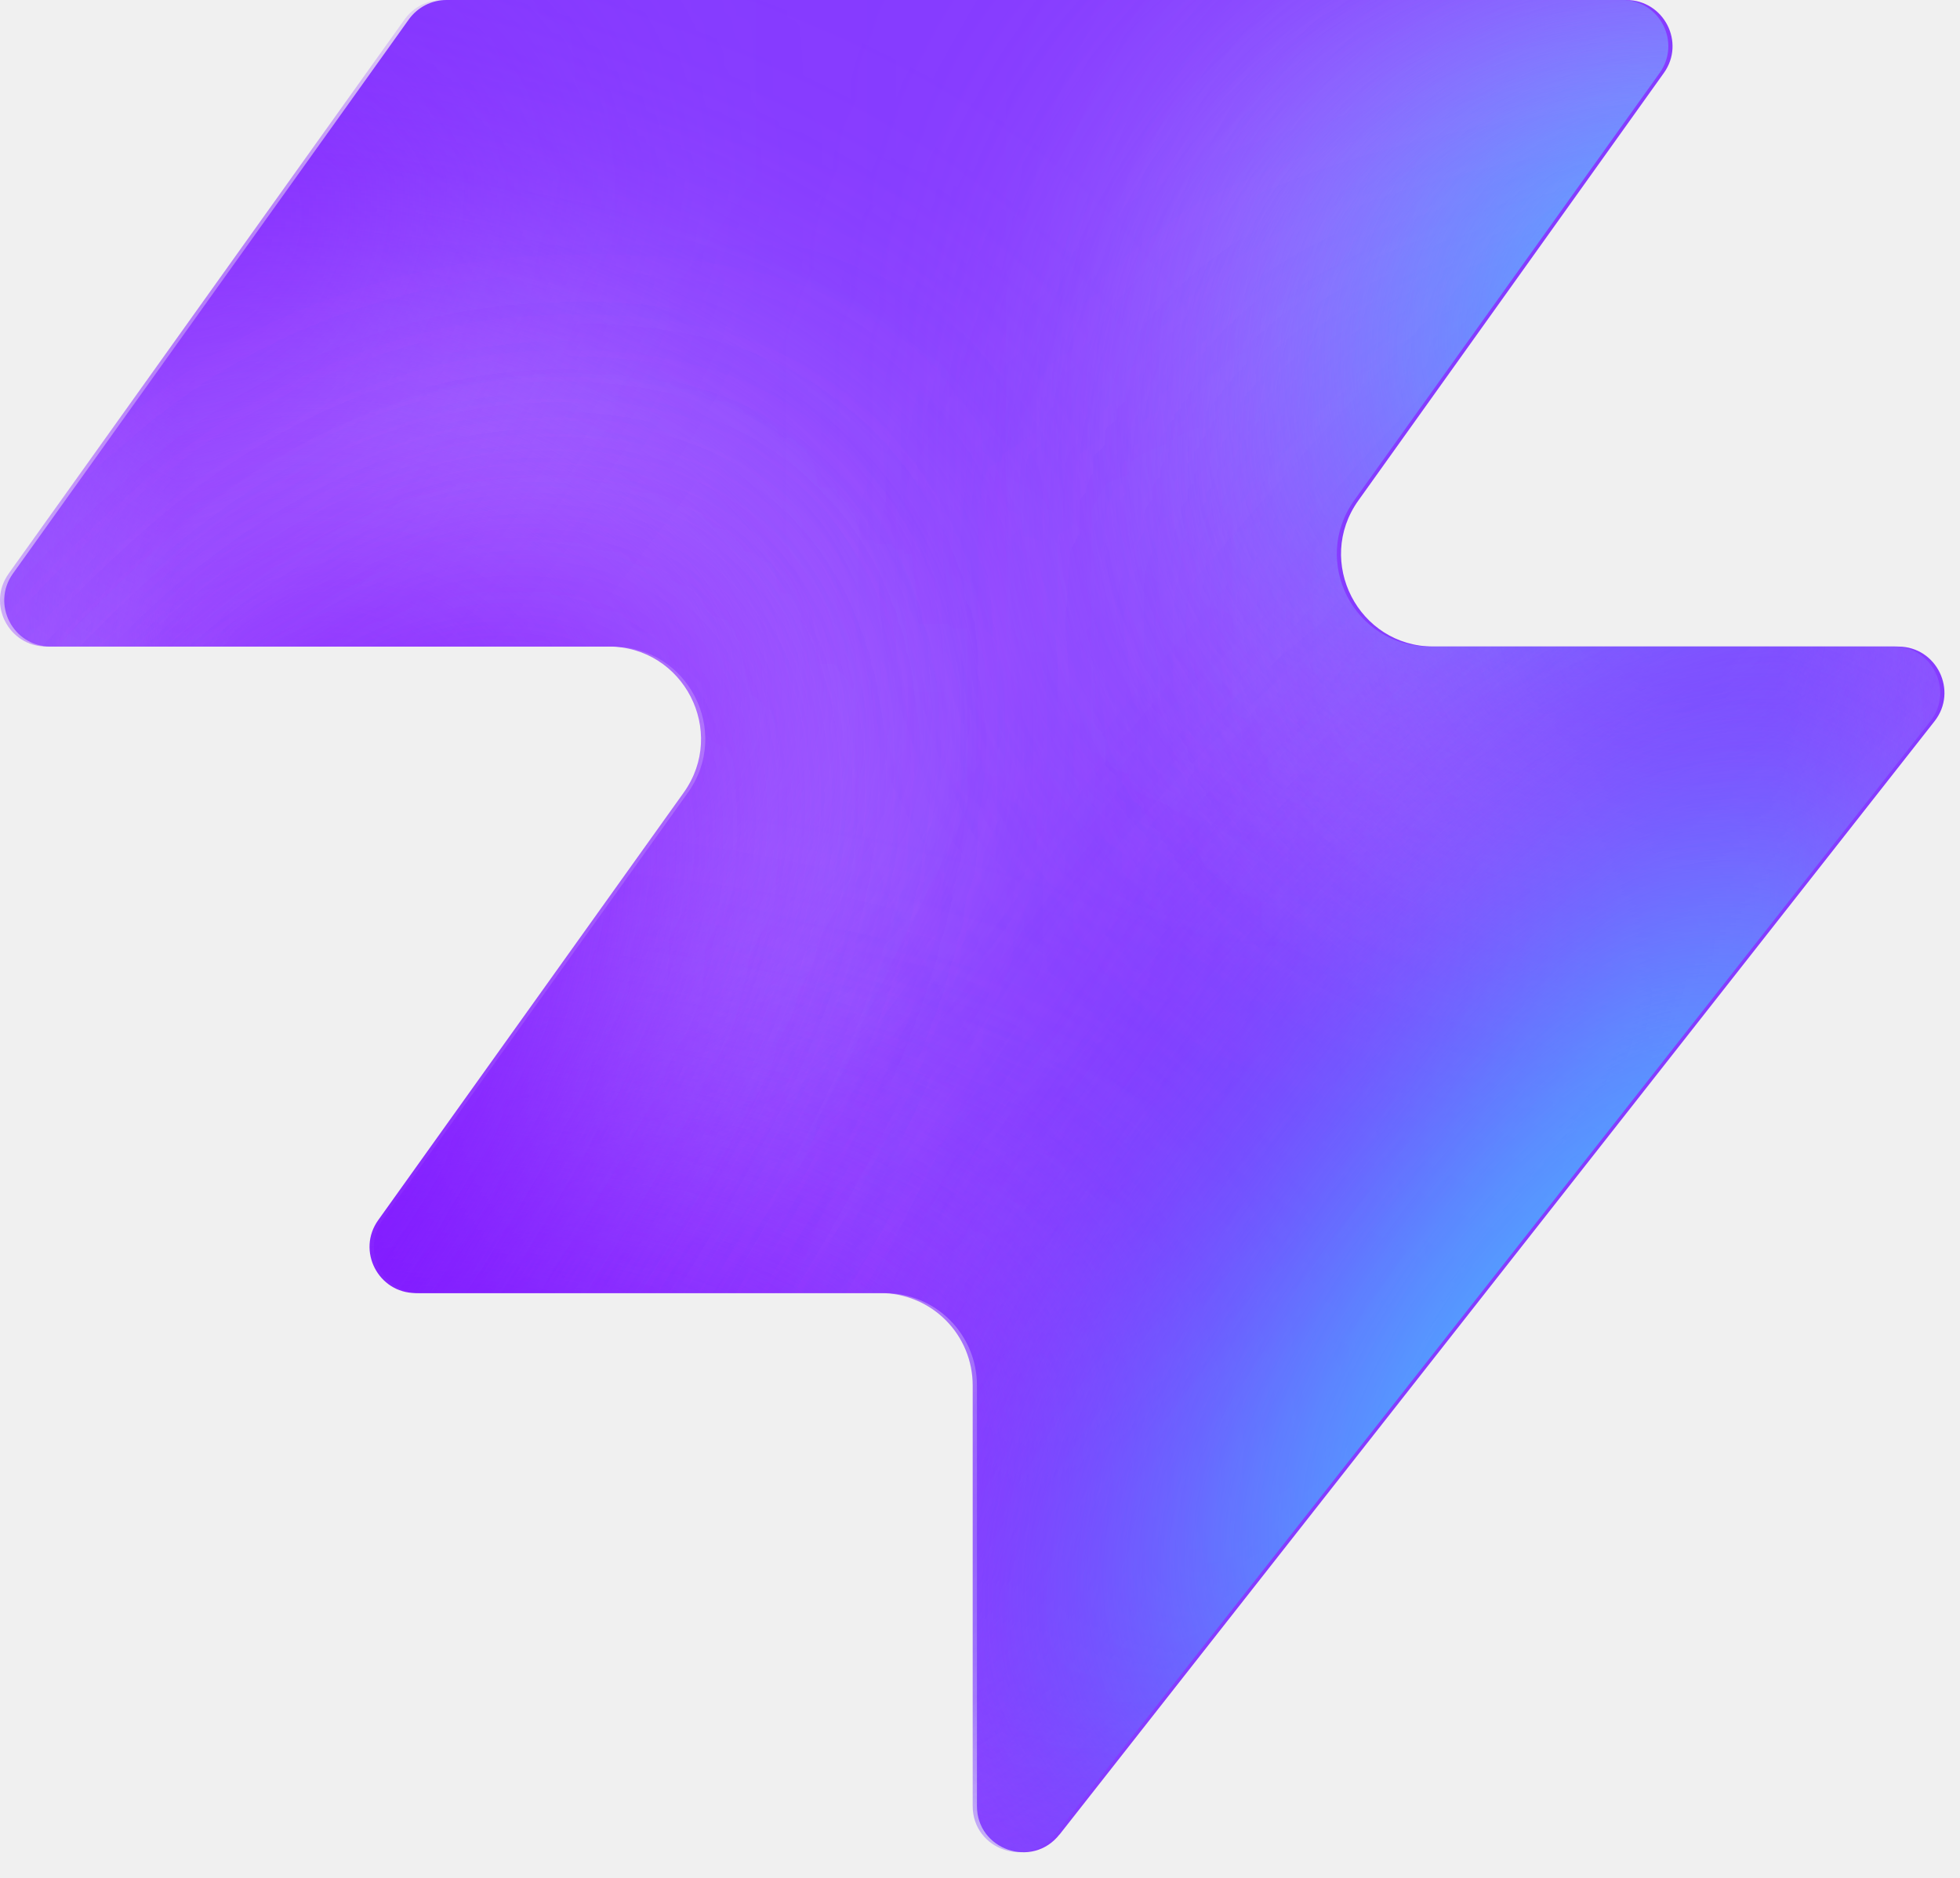
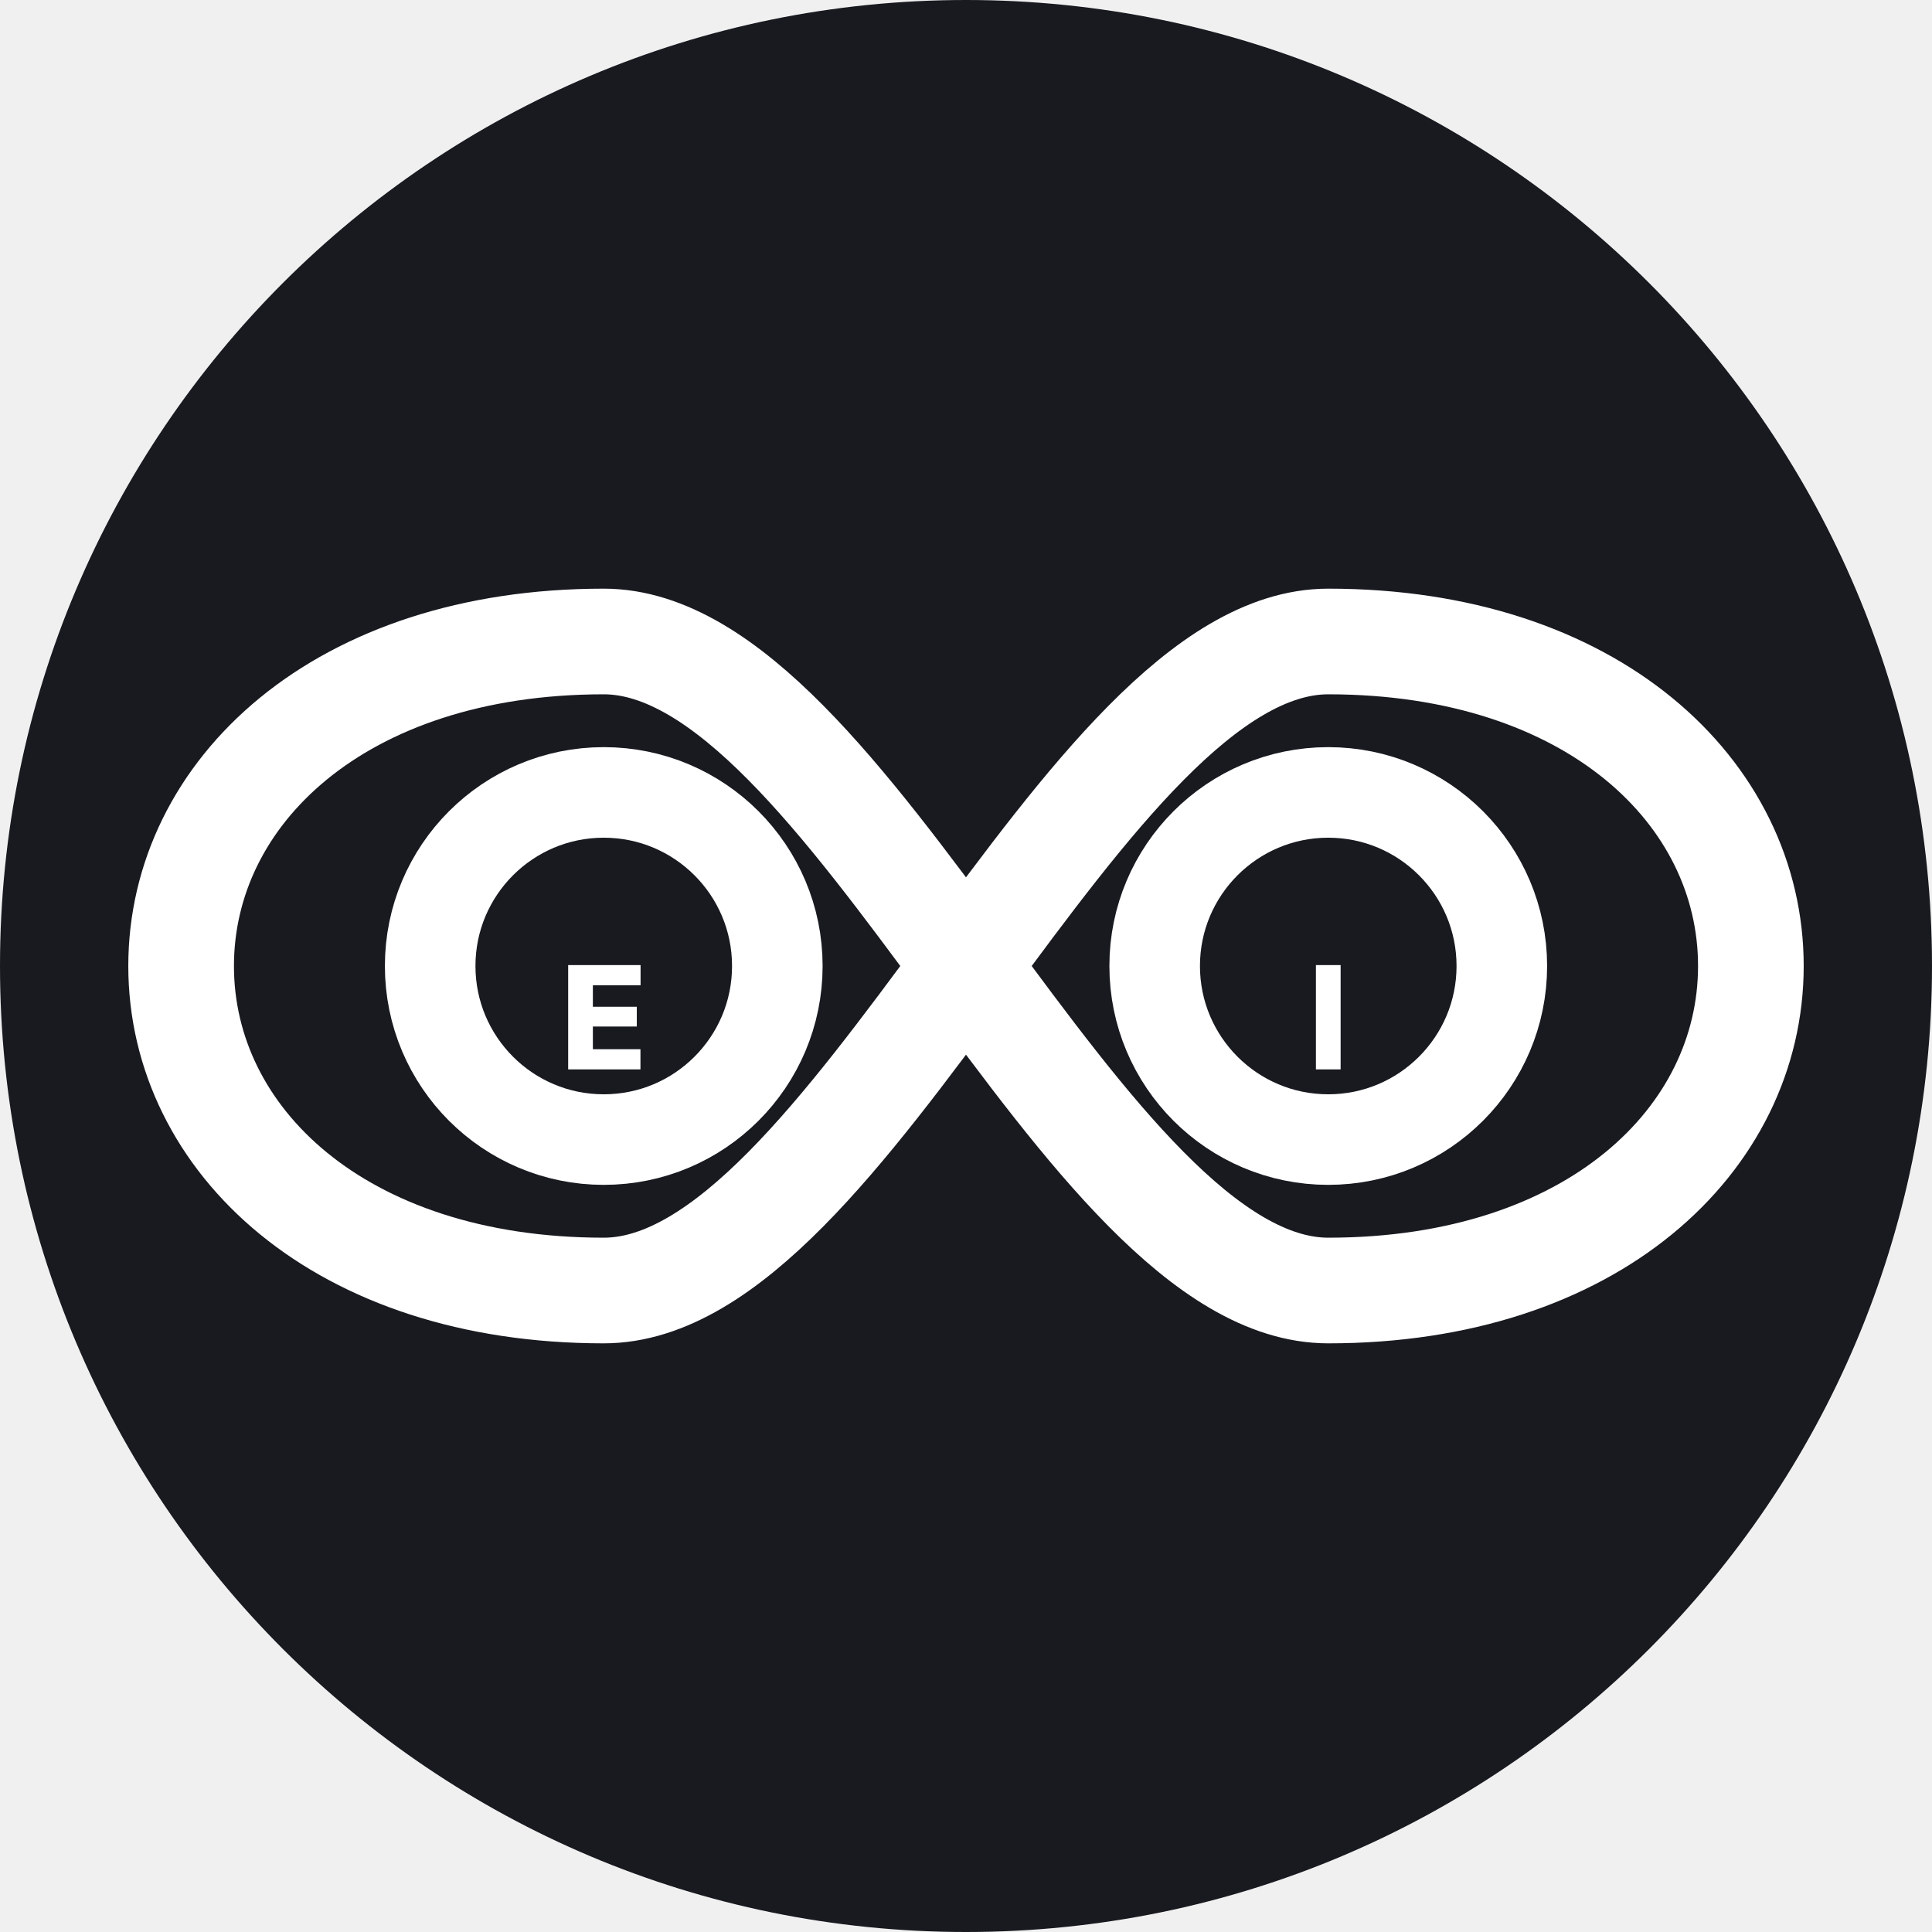
- <svg xmlns="http://www.w3.org/2000/svg" width="48" height="46" fill="none" viewBox="0 0 48 46">
-   <path fill="#863bff" d="M25.946 44.938c-.664.845-2.021.375-2.021-.698V33.937a2.26 2.26 0 0 0-2.262-2.262H10.287c-.92 0-1.456-1.04-.92-1.788l7.48-10.471c1.07-1.497 0-3.578-1.842-3.578H1.237c-.92 0-1.456-1.04-.92-1.788L10.013.474c.214-.297.556-.474.92-.474h28.894c.92 0 1.456 1.04.92 1.788l-7.48 10.471c-1.07 1.498 0 3.579 1.842 3.579h11.377c.943 0 1.473 1.088.89 1.83L25.947 44.94z" style="fill:#863bff;fill:color(display-p3 .525 .23 1);fill-opacity:1" />
-   <mask id="a" width="48" height="46" x="0" y="0" maskUnits="userSpaceOnUse" style="mask-type:alpha">
-     <path fill="#000" d="M25.842 44.938c-.664.844-2.021.375-2.021-.698V33.937a2.26 2.26 0 0 0-2.262-2.262H10.183c-.92 0-1.456-1.04-.92-1.788l7.48-10.471c1.07-1.498 0-3.579-1.842-3.579H1.133c-.92 0-1.456-1.04-.92-1.787L9.91.473c.214-.297.556-.474.92-.474h28.894c.92 0 1.456 1.04.92 1.788l-7.48 10.471c-1.07 1.498 0 3.578 1.842 3.578h11.377c.943 0 1.473 1.088.89 1.832L25.843 44.94z" style="fill:#000;fill-opacity:1" />
-   </mask>
-   <g mask="url(#a)">
-     <g filter="url(#b)">
-       <ellipse cx="5.508" cy="14.704" fill="#ede6ff" rx="5.508" ry="14.704" style="fill:#ede6ff;fill:color(display-p3 .927 .903 1);fill-opacity:1" transform="matrix(.00324 1 1 -.00324 -4.47 31.516)" />
-     </g>
-     <g filter="url(#c)">
-       <ellipse cx="10.399" cy="29.851" fill="#ede6ff" rx="10.399" ry="29.851" style="fill:#ede6ff;fill:color(display-p3 .927 .903 1);fill-opacity:1" transform="matrix(.00324 1 1 -.00324 -39.328 7.883)" />
-     </g>
-     <g filter="url(#d)">
-       <ellipse cx="5.508" cy="30.487" fill="#7e14ff" rx="5.508" ry="30.487" style="fill:#7e14ff;fill:color(display-p3 .492 .077 1);fill-opacity:1" transform="rotate(89.814 -25.913 -14.639)scale(1 -1)" />
-     </g>
-     <g filter="url(#e)">
-       <ellipse cx="5.508" cy="30.599" fill="#7e14ff" rx="5.508" ry="30.599" style="fill:#7e14ff;fill:color(display-p3 .492 .077 1);fill-opacity:1" transform="rotate(89.814 -32.644 -3.334)scale(1 -1)" />
-     </g>
-     <g filter="url(#f)">
-       <ellipse cx="5.508" cy="30.599" fill="#7e14ff" rx="5.508" ry="30.599" style="fill:#7e14ff;fill:color(display-p3 .492 .077 1);fill-opacity:1" transform="matrix(.00324 1 1 -.00324 -34.34 30.47)" />
-     </g>
-     <g filter="url(#g)">
-       <ellipse cx="14.072" cy="22.078" fill="#ede6ff" rx="14.072" ry="22.078" style="fill:#ede6ff;fill:color(display-p3 .927 .903 1);fill-opacity:1" transform="rotate(93.35 24.506 48.493)scale(-1 1)" />
-     </g>
-     <g filter="url(#h)">
-       <ellipse cx="3.47" cy="21.501" fill="#7e14ff" rx="3.47" ry="21.501" style="fill:#7e14ff;fill:color(display-p3 .492 .077 1);fill-opacity:1" transform="rotate(89.009 28.708 47.59)scale(-1 1)" />
-     </g>
-     <g filter="url(#i)">
-       <ellipse cx="3.47" cy="21.501" fill="#7e14ff" rx="3.47" ry="21.501" style="fill:#7e14ff;fill:color(display-p3 .492 .077 1);fill-opacity:1" transform="rotate(89.009 28.708 47.59)scale(-1 1)" />
-     </g>
-     <g filter="url(#j)">
-       <ellipse cx=".387" cy="8.972" fill="#7e14ff" rx="4.407" ry="29.108" style="fill:#7e14ff;fill:color(display-p3 .492 .077 1);fill-opacity:1" transform="rotate(39.51 .387 8.972)" />
-     </g>
-     <g filter="url(#k)">
-       <ellipse cx="47.523" cy="-6.092" fill="#7e14ff" rx="4.407" ry="29.108" style="fill:#7e14ff;fill:color(display-p3 .492 .077 1);fill-opacity:1" transform="rotate(37.892 47.523 -6.092)" />
-     </g>
-     <g filter="url(#l)">
-       <ellipse cx="41.412" cy="6.333" fill="#47bfff" rx="5.971" ry="9.665" style="fill:#47bfff;fill:color(display-p3 .28 .748 1);fill-opacity:1" transform="rotate(37.892 41.412 6.333)" />
-     </g>
-     <g filter="url(#m)">
-       <ellipse cx="-1.879" cy="38.332" fill="#7e14ff" rx="4.407" ry="29.108" style="fill:#7e14ff;fill:color(display-p3 .492 .077 1);fill-opacity:1" transform="rotate(37.892 -1.88 38.332)" />
-     </g>
-     <g filter="url(#n)">
-       <ellipse cx="-1.879" cy="38.332" fill="#7e14ff" rx="4.407" ry="29.108" style="fill:#7e14ff;fill:color(display-p3 .492 .077 1);fill-opacity:1" transform="rotate(37.892 -1.88 38.332)" />
-     </g>
-     <g filter="url(#o)">
-       <ellipse cx="35.651" cy="29.907" fill="#7e14ff" rx="4.407" ry="29.108" style="fill:#7e14ff;fill:color(display-p3 .492 .077 1);fill-opacity:1" transform="rotate(37.892 35.651 29.907)" />
-     </g>
-     <g filter="url(#p)">
-       <ellipse cx="38.418" cy="32.4" fill="#47bfff" rx="5.971" ry="15.297" style="fill:#47bfff;fill:color(display-p3 .28 .748 1);fill-opacity:1" transform="rotate(37.892 38.418 32.4)" />
-     </g>
+ <svg xmlns="http://www.w3.org/2000/svg" viewBox="0 0 512 512" width="512" height="512">
+   <circle cx="256" cy="256" r="256" fill="#181a20" />
+   <g fill="none" stroke="#ffffff" stroke-width="28" stroke-linecap="round" stroke-linejoin="round">
+     <path d="M160 170 C90 170, 48 210, 48 256 C48 302, 90 342, 160 342 C225 342, 287 170, 352 170 C422 170, 464 210, 464 256 C464 302, 422 342, 352 342 C287 342, 225 170, 160 170 Z" />
+     <circle cx="160" cy="256" r="46" stroke-width="24" />
+     <circle cx="352" cy="256" r="46" stroke-width="24" />
  </g>
-   <defs>
-     <filter id="b" width="60.045" height="41.654" x="-19.77" y="16.149" color-interpolation-filters="sRGB" filterUnits="userSpaceOnUse">
-       <feFlood flood-opacity="0" result="BackgroundImageFix" />
-       <feBlend in="SourceGraphic" in2="BackgroundImageFix" result="shape" />
-       <feGaussianBlur result="effect1_foregroundBlur_2002_17158" stdDeviation="7.659" />
-     </filter>
-     <filter id="c" width="90.34" height="51.437" x="-54.613" y="-7.533" color-interpolation-filters="sRGB" filterUnits="userSpaceOnUse">
-       <feFlood flood-opacity="0" result="BackgroundImageFix" />
-       <feBlend in="SourceGraphic" in2="BackgroundImageFix" result="shape" />
-       <feGaussianBlur result="effect1_foregroundBlur_2002_17158" stdDeviation="7.659" />
-     </filter>
-     <filter id="d" width="79.355" height="29.4" x="-49.64" y="2.03" color-interpolation-filters="sRGB" filterUnits="userSpaceOnUse">
-       <feFlood flood-opacity="0" result="BackgroundImageFix" />
-       <feBlend in="SourceGraphic" in2="BackgroundImageFix" result="shape" />
-       <feGaussianBlur result="effect1_foregroundBlur_2002_17158" stdDeviation="4.596" />
-     </filter>
-     <filter id="e" width="79.579" height="29.4" x="-45.045" y="20.029" color-interpolation-filters="sRGB" filterUnits="userSpaceOnUse">
-       <feFlood flood-opacity="0" result="BackgroundImageFix" />
-       <feBlend in="SourceGraphic" in2="BackgroundImageFix" result="shape" />
-       <feGaussianBlur result="effect1_foregroundBlur_2002_17158" stdDeviation="4.596" />
-     </filter>
-     <filter id="f" width="79.579" height="29.4" x="-43.513" y="21.178" color-interpolation-filters="sRGB" filterUnits="userSpaceOnUse">
-       <feFlood flood-opacity="0" result="BackgroundImageFix" />
-       <feBlend in="SourceGraphic" in2="BackgroundImageFix" result="shape" />
-       <feGaussianBlur result="effect1_foregroundBlur_2002_17158" stdDeviation="4.596" />
-     </filter>
-     <filter id="g" width="74.749" height="58.852" x="15.756" y="-17.901" color-interpolation-filters="sRGB" filterUnits="userSpaceOnUse">
-       <feFlood flood-opacity="0" result="BackgroundImageFix" />
-       <feBlend in="SourceGraphic" in2="BackgroundImageFix" result="shape" />
-       <feGaussianBlur result="effect1_foregroundBlur_2002_17158" stdDeviation="7.659" />
-     </filter>
-     <filter id="h" width="61.377" height="25.362" x="23.548" y="2.284" color-interpolation-filters="sRGB" filterUnits="userSpaceOnUse">
-       <feFlood flood-opacity="0" result="BackgroundImageFix" />
-       <feBlend in="SourceGraphic" in2="BackgroundImageFix" result="shape" />
-       <feGaussianBlur result="effect1_foregroundBlur_2002_17158" stdDeviation="4.596" />
-     </filter>
-     <filter id="i" width="61.377" height="25.362" x="23.548" y="2.284" color-interpolation-filters="sRGB" filterUnits="userSpaceOnUse">
-       <feFlood flood-opacity="0" result="BackgroundImageFix" />
-       <feBlend in="SourceGraphic" in2="BackgroundImageFix" result="shape" />
-       <feGaussianBlur result="effect1_foregroundBlur_2002_17158" stdDeviation="4.596" />
-     </filter>
-     <filter id="j" width="56.045" height="63.649" x="-27.636" y="-22.853" color-interpolation-filters="sRGB" filterUnits="userSpaceOnUse">
-       <feFlood flood-opacity="0" result="BackgroundImageFix" />
-       <feBlend in="SourceGraphic" in2="BackgroundImageFix" result="shape" />
-       <feGaussianBlur result="effect1_foregroundBlur_2002_17158" stdDeviation="4.596" />
-     </filter>
-     <filter id="k" width="54.814" height="64.646" x="20.116" y="-38.415" color-interpolation-filters="sRGB" filterUnits="userSpaceOnUse">
-       <feFlood flood-opacity="0" result="BackgroundImageFix" />
-       <feBlend in="SourceGraphic" in2="BackgroundImageFix" result="shape" />
-       <feGaussianBlur result="effect1_foregroundBlur_2002_17158" stdDeviation="4.596" />
-     </filter>
-     <filter id="l" width="33.541" height="35.313" x="24.641" y="-11.323" color-interpolation-filters="sRGB" filterUnits="userSpaceOnUse">
-       <feFlood flood-opacity="0" result="BackgroundImageFix" />
-       <feBlend in="SourceGraphic" in2="BackgroundImageFix" result="shape" />
-       <feGaussianBlur result="effect1_foregroundBlur_2002_17158" stdDeviation="4.596" />
-     </filter>
-     <filter id="m" width="54.814" height="64.646" x="-29.286" y="6.009" color-interpolation-filters="sRGB" filterUnits="userSpaceOnUse">
-       <feFlood flood-opacity="0" result="BackgroundImageFix" />
-       <feBlend in="SourceGraphic" in2="BackgroundImageFix" result="shape" />
-       <feGaussianBlur result="effect1_foregroundBlur_2002_17158" stdDeviation="4.596" />
-     </filter>
-     <filter id="n" width="54.814" height="64.646" x="-29.286" y="6.009" color-interpolation-filters="sRGB" filterUnits="userSpaceOnUse">
-       <feFlood flood-opacity="0" result="BackgroundImageFix" />
-       <feBlend in="SourceGraphic" in2="BackgroundImageFix" result="shape" />
-       <feGaussianBlur result="effect1_foregroundBlur_2002_17158" stdDeviation="4.596" />
-     </filter>
-     <filter id="o" width="54.814" height="64.646" x="8.244" y="-2.416" color-interpolation-filters="sRGB" filterUnits="userSpaceOnUse">
-       <feFlood flood-opacity="0" result="BackgroundImageFix" />
-       <feBlend in="SourceGraphic" in2="BackgroundImageFix" result="shape" />
-       <feGaussianBlur result="effect1_foregroundBlur_2002_17158" stdDeviation="4.596" />
-     </filter>
-     <filter id="p" width="39.409" height="43.623" x="18.713" y="10.588" color-interpolation-filters="sRGB" filterUnits="userSpaceOnUse">
-       <feFlood flood-opacity="0" result="BackgroundImageFix" />
-       <feBlend in="SourceGraphic" in2="BackgroundImageFix" result="shape" />
-       <feGaussianBlur result="effect1_foregroundBlur_2002_17158" stdDeviation="4.596" />
-     </filter>
-   </defs>
+   <text x="160" y="269" font-family="system-ui, -apple-system, sans-serif" font-size="38" font-weight="800" fill="#ffffff" text-anchor="middle" dominant-baseline="middle">E</text>
+   <text x="352" y="269" font-family="system-ui, -apple-system, sans-serif" font-size="38" font-weight="800" fill="#ffffff" text-anchor="middle" dominant-baseline="middle">I</text>
</svg>
